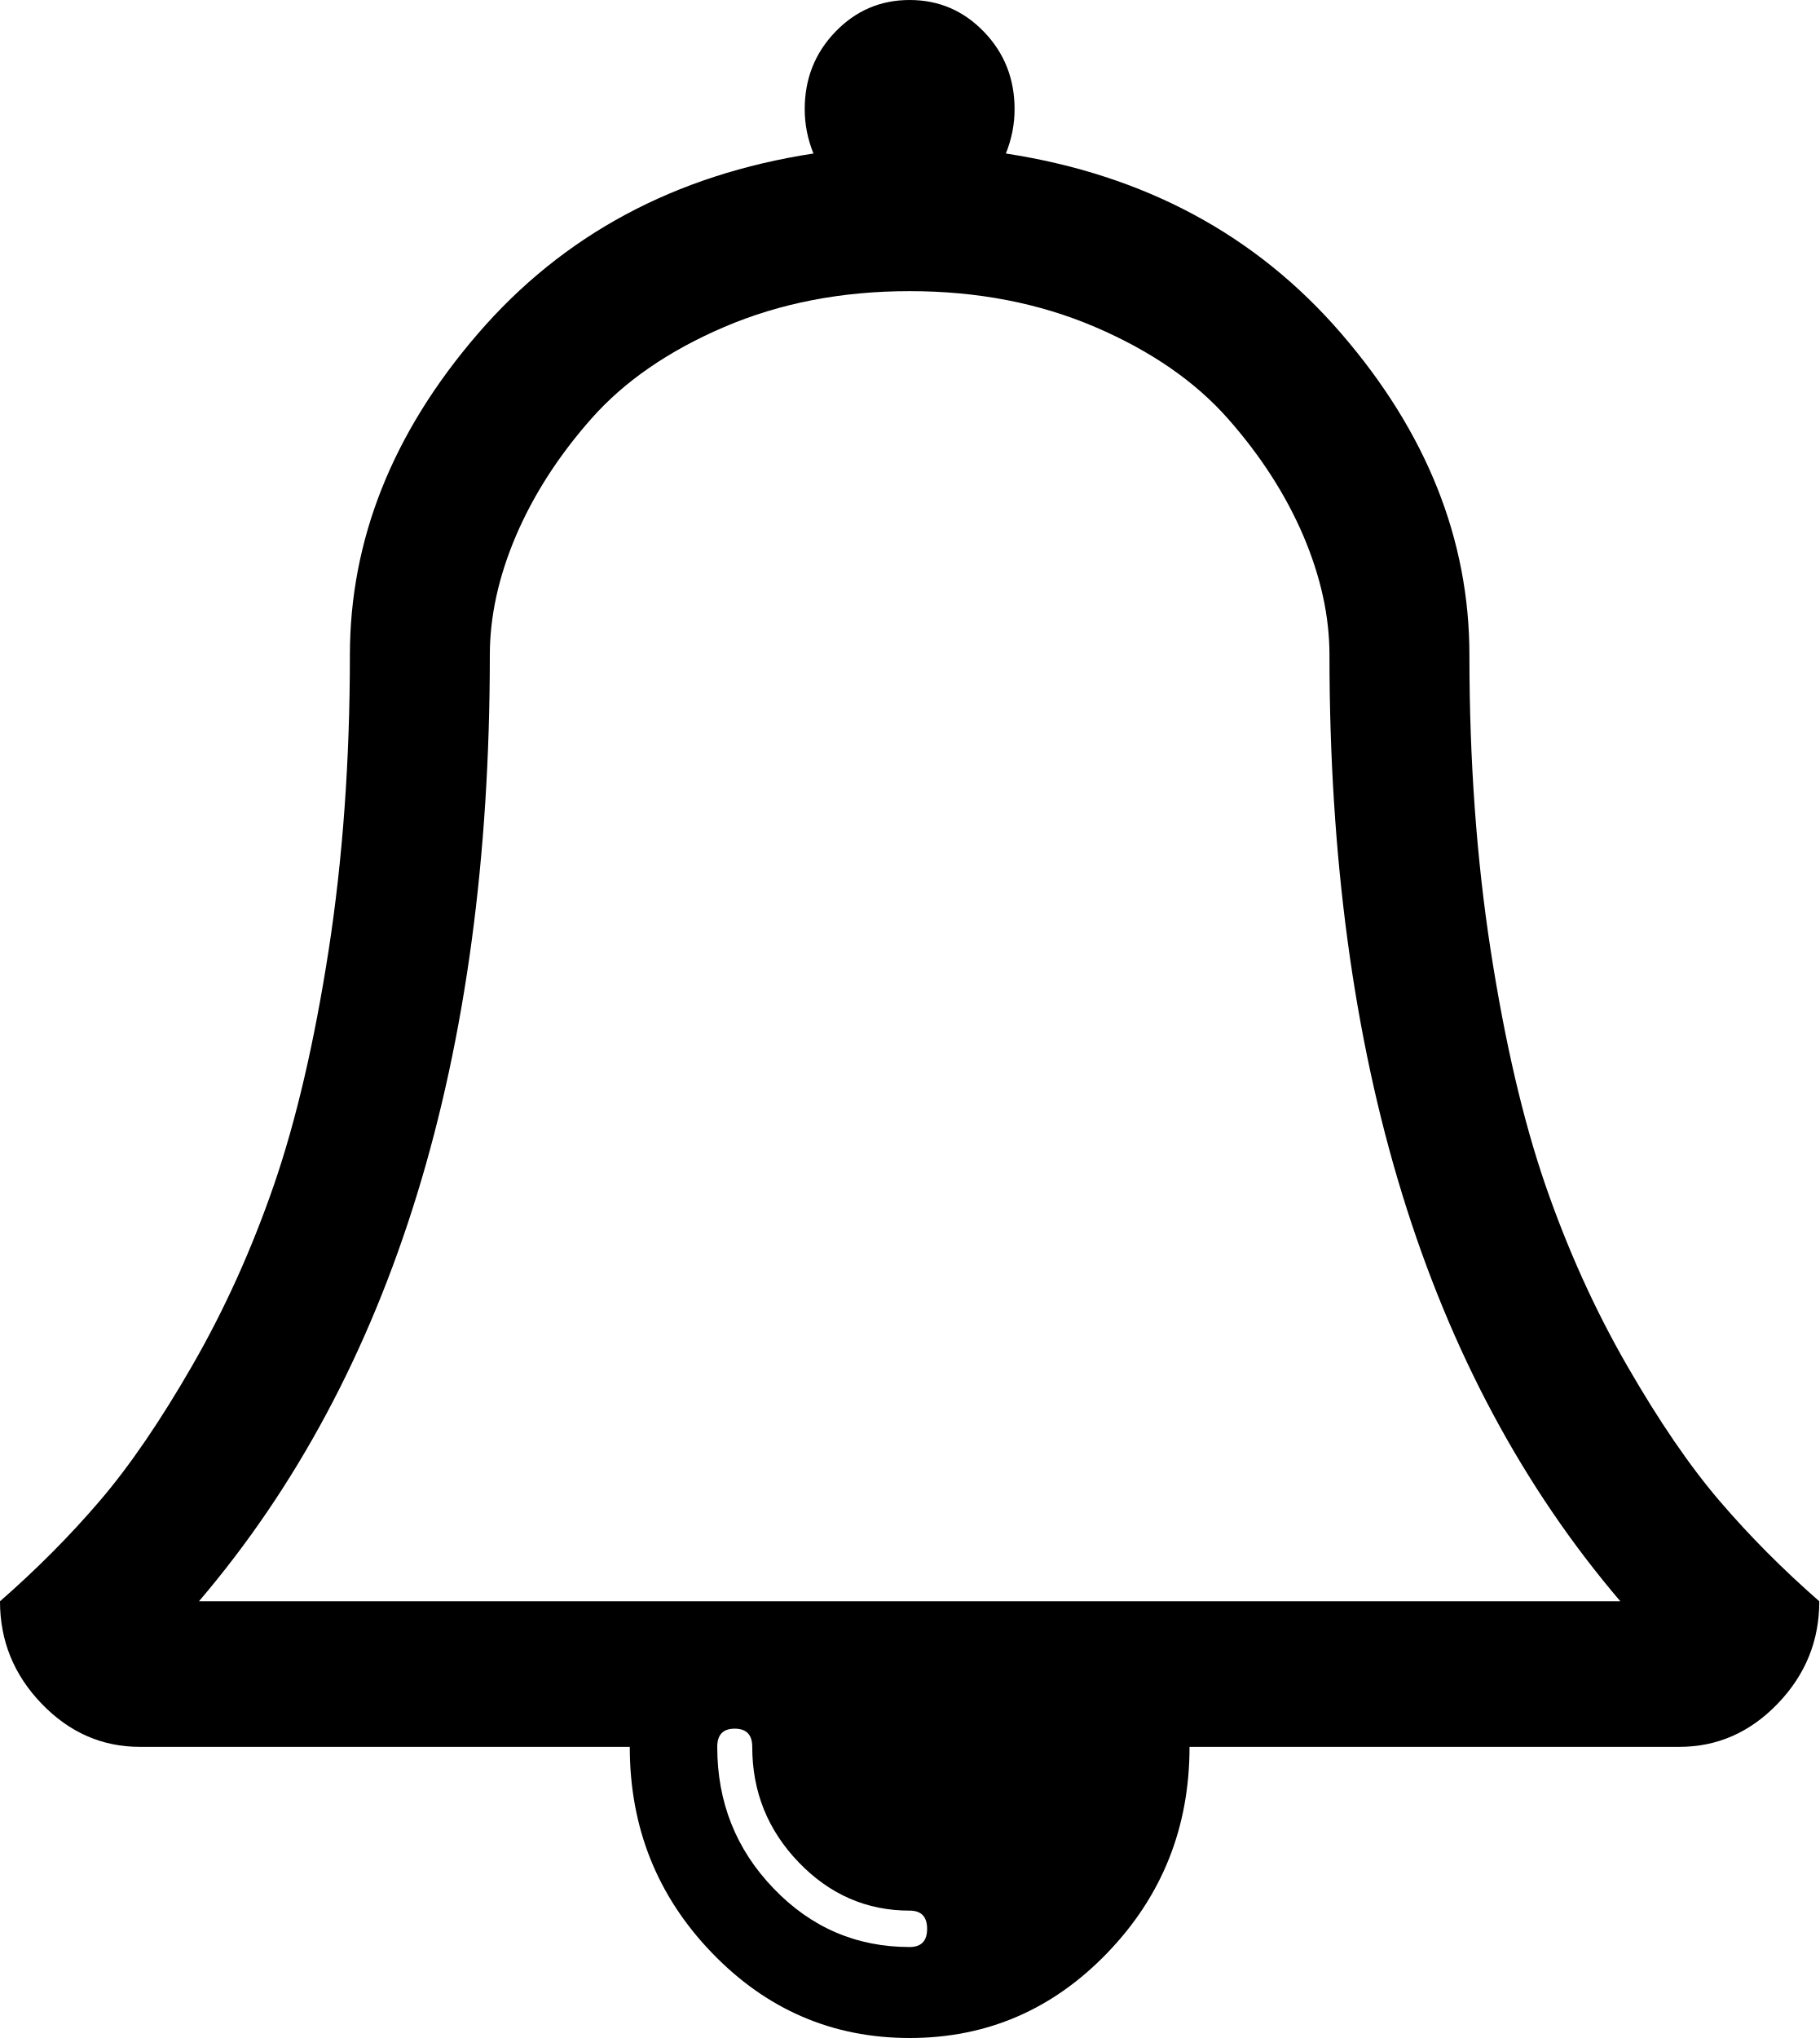
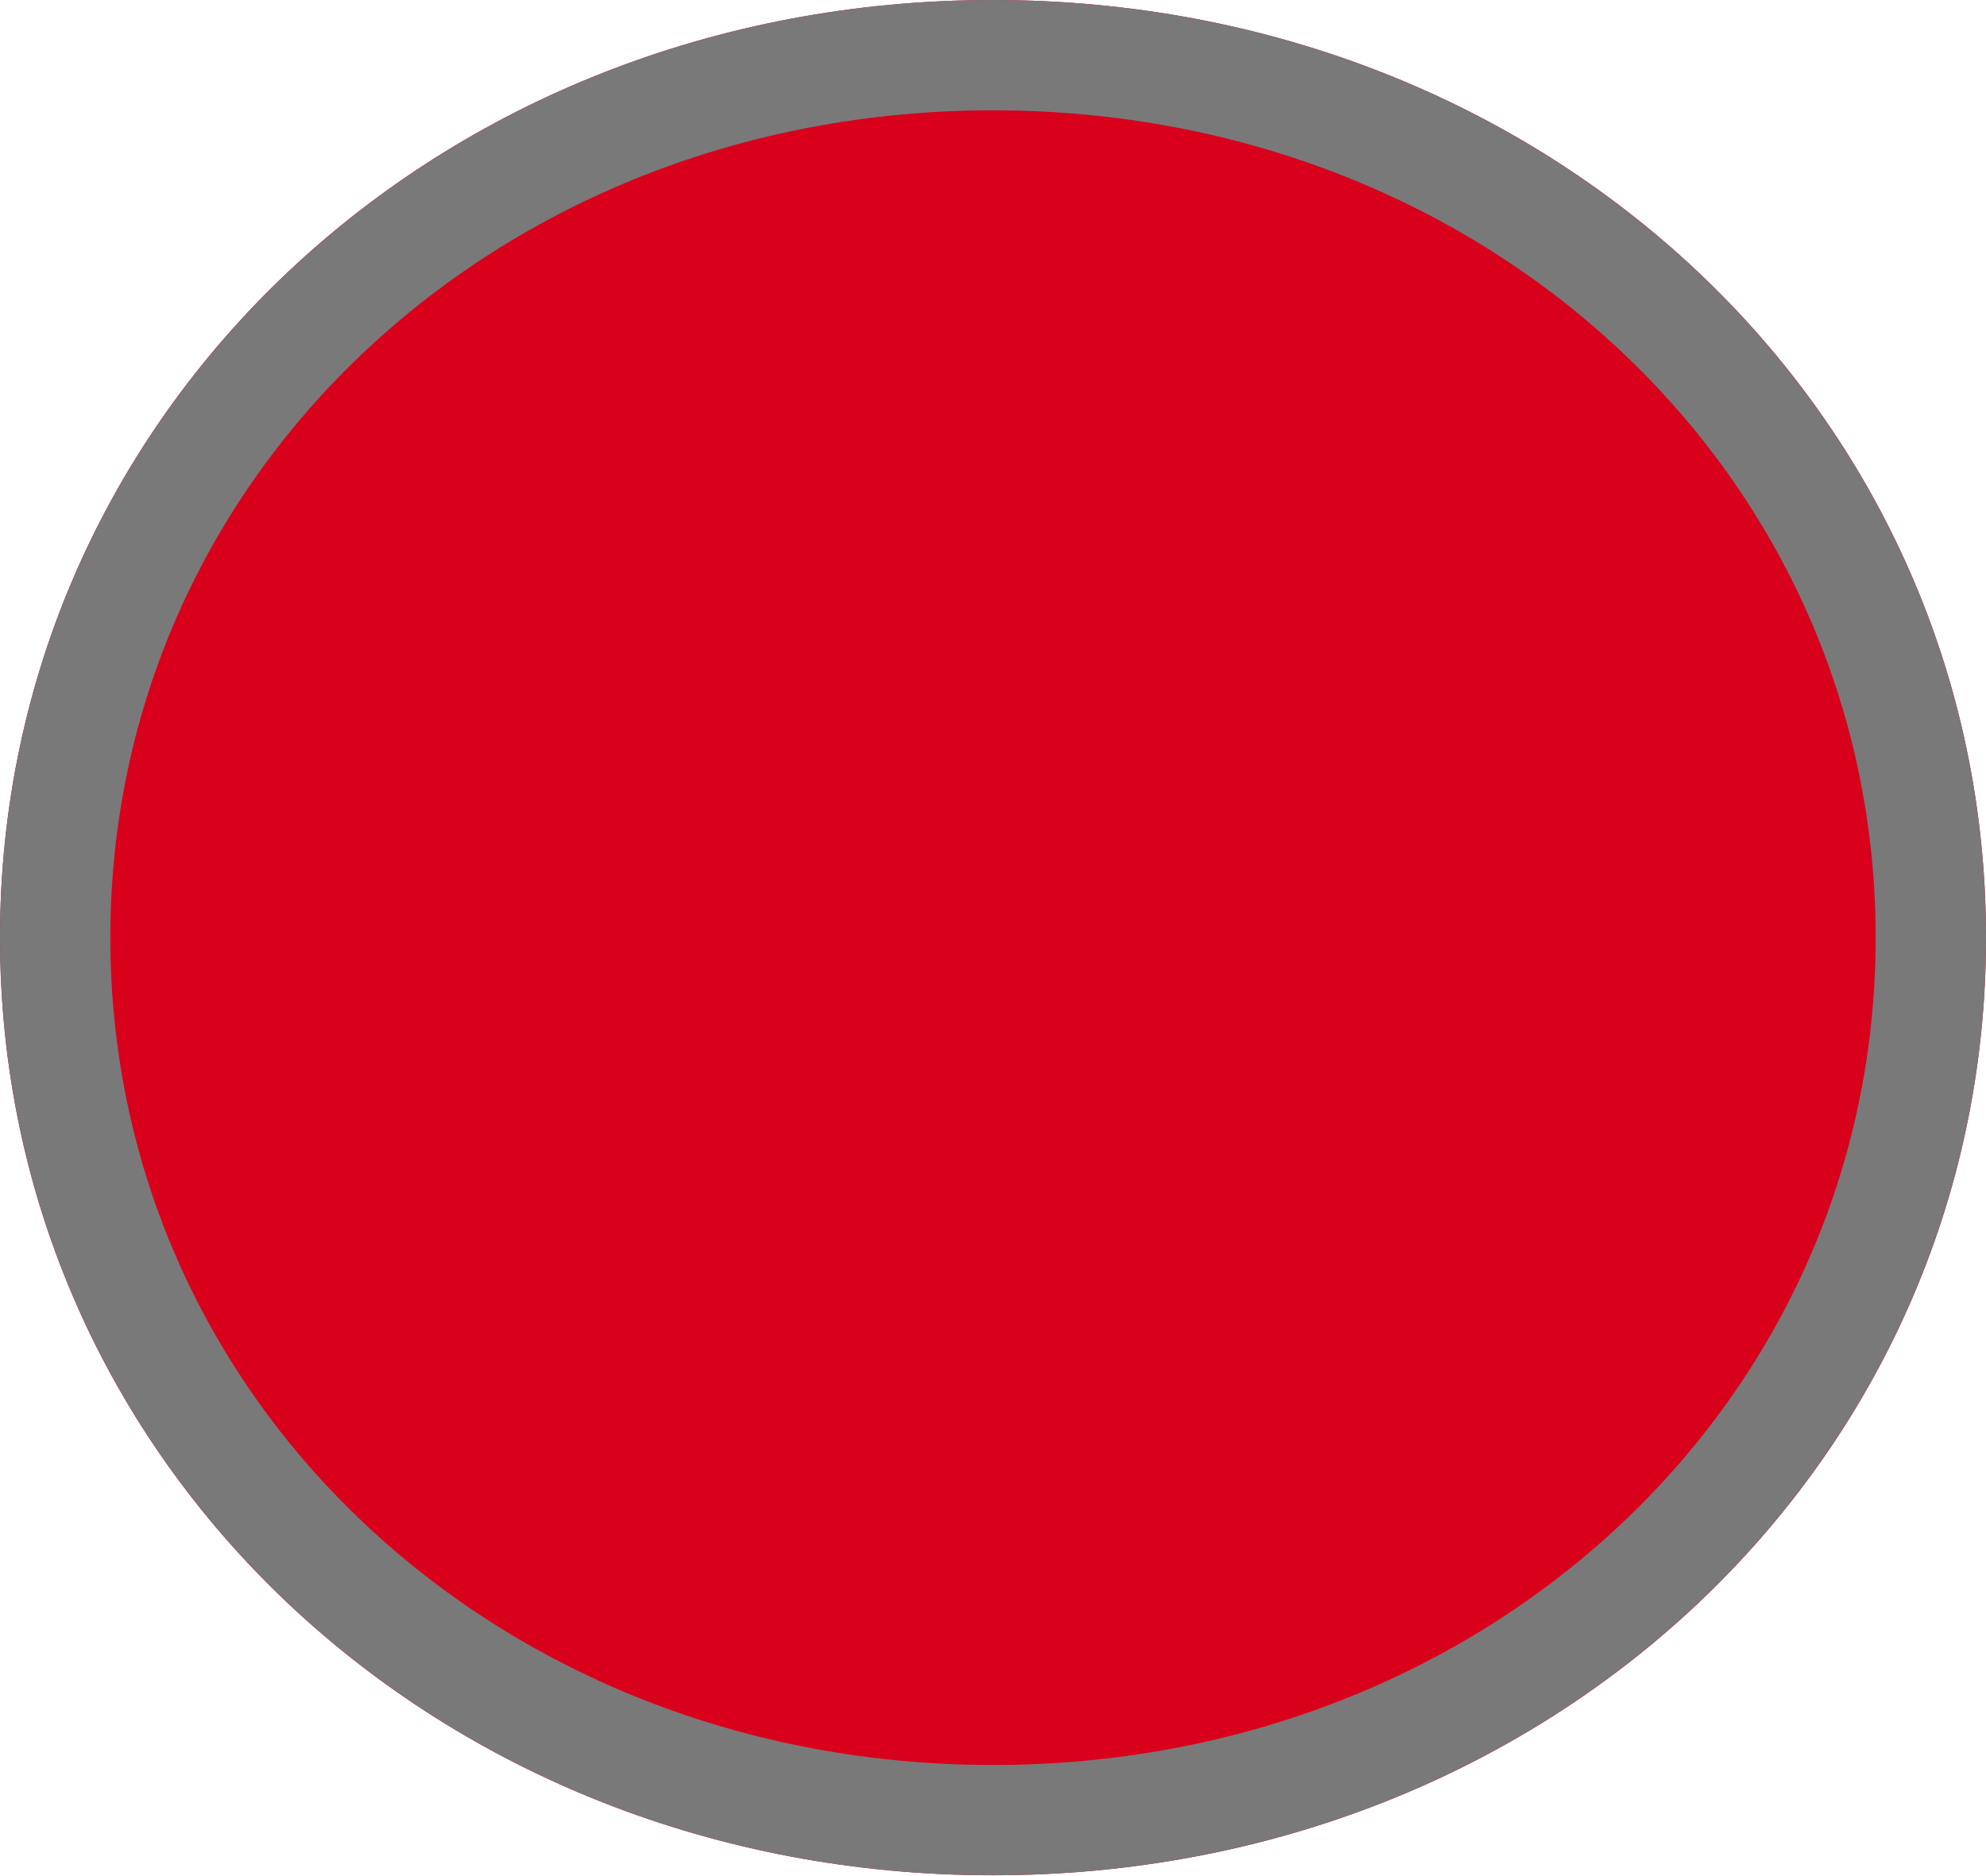
- <svg xmlns="http://www.w3.org/2000/svg" version="1.1" width="25px" height="28px">
-   <g transform="matrix(1 0 0 1 -435 -63 )">
-     <path d="M 12.5 26.75  C 12.66 26.75  12.74 26.667  12.74 26.5  C 12.74 26.333  12.66 26.25  12.5 26.25  C 11.909 26.25  11.401 26.029  10.975 25.586  C 10.549 25.143  10.337 24.615  10.337 24  C 10.337 23.833  10.256 23.75  10.096 23.75  C 9.936 23.75  9.856 23.833  9.856 24  C 9.856 24.76  10.114 25.409  10.63 25.945  C 11.145 26.482  11.769 26.75  12.5 26.75  Z M 6.731 9  C 6.731 14.542  5.399 18.875  2.734 22  L 22.266 22  C 19.601 18.875  18.269 14.542  18.269 9  C 18.269 8.469  18.149 7.922  17.909 7.359  C 17.668 6.797  17.323 6.26  16.872 5.75  C 16.421 5.24  15.813 4.82  15.047 4.492  C 14.28 4.164  13.431 4  12.5 4  C 11.569 4  10.72 4.164  9.953 4.492  C 9.187 4.82  8.579 5.24  8.128 5.75  C 7.677 6.26  7.332 6.797  7.091 7.359  C 6.851 7.922  6.731 8.469  6.731 9  Z M 23.633 20.625  C 24.043 21.104  24.499 21.562  25 22  C 25 22.542  24.81 23.01  24.429 23.406  C 24.048 23.802  23.598 24  23.077 24  L 16.346 24  C 16.346 25.104  15.971 26.047  15.219 26.828  C 14.468 27.609  13.562 28  12.5 28  C 11.438 28  10.532 27.609  9.781 26.828  C 9.029 26.047  8.654 25.104  8.654 24  L 1.923 24  C 1.402 24  0.952 23.802  0.571 23.406  C 0.19 23.01  0 22.542  0 22  C 0.501 21.562  0.957 21.104  1.367 20.625  C 1.778 20.146  2.204 19.523  2.644 18.758  C 3.085 17.992  3.458 17.167  3.764 16.281  C 4.069 15.396  4.319 14.323  4.515 13.062  C 4.71 11.802  4.808 10.448  4.808 9  C 4.808 7.417  5.394 5.945  6.566 4.586  C 7.737 3.227  9.275 2.401  11.178 2.109  C 11.098 1.911  11.058 1.708  11.058 1.5  C 11.058 1.083  11.198 0.729  11.478 0.438  C 11.759 0.146  12.099 0  12.5 0  C 12.901 0  13.241 0.146  13.522 0.438  C 13.802 0.729  13.942 1.083  13.942 1.5  C 13.942 1.708  13.902 1.911  13.822 2.109  C 15.725 2.401  17.263 3.227  18.434 4.586  C 19.606 5.945  20.192 7.417  20.192 9  C 20.192 10.448  20.29 11.802  20.485 13.062  C 20.681 14.323  20.931 15.396  21.236 16.281  C 21.542 17.167  21.915 17.992  22.356 18.758  C 22.796 19.523  23.222 20.146  23.633 20.625  Z " fill-rule="nonzero" fill="#000000" stroke="none" transform="matrix(1 0 0 1 435 63 )" />
+ <svg xmlns="http://www.w3.org/2000/svg" version="1.1" width="18px" height="17px">
+   <g transform="matrix(1 0 0 1 -237 -2 )">
+     <path d="M 246 2  C 251.04 2  255 5.74  255 10.5  C 255 15.26  251.04 19  246 19  C 240.96 19  237 15.26  237 10.5  C 237 5.74  240.96 2  246 2  Z " fill-rule="nonzero" fill="#d9001b" stroke="none" />
+     <path d="M 246 2.5  C 250.76 2.5  254.5 6.02  254.5 10.5  C 254.5 14.98  250.76 18.5  246 18.5  C 241.24 18.5  237.5 14.98  237.5 10.5  C 237.5 6.02  241.24 2.5  246 2.5  Z " stroke-width="1" stroke="#797979" fill="none" />
  </g>
</svg>
